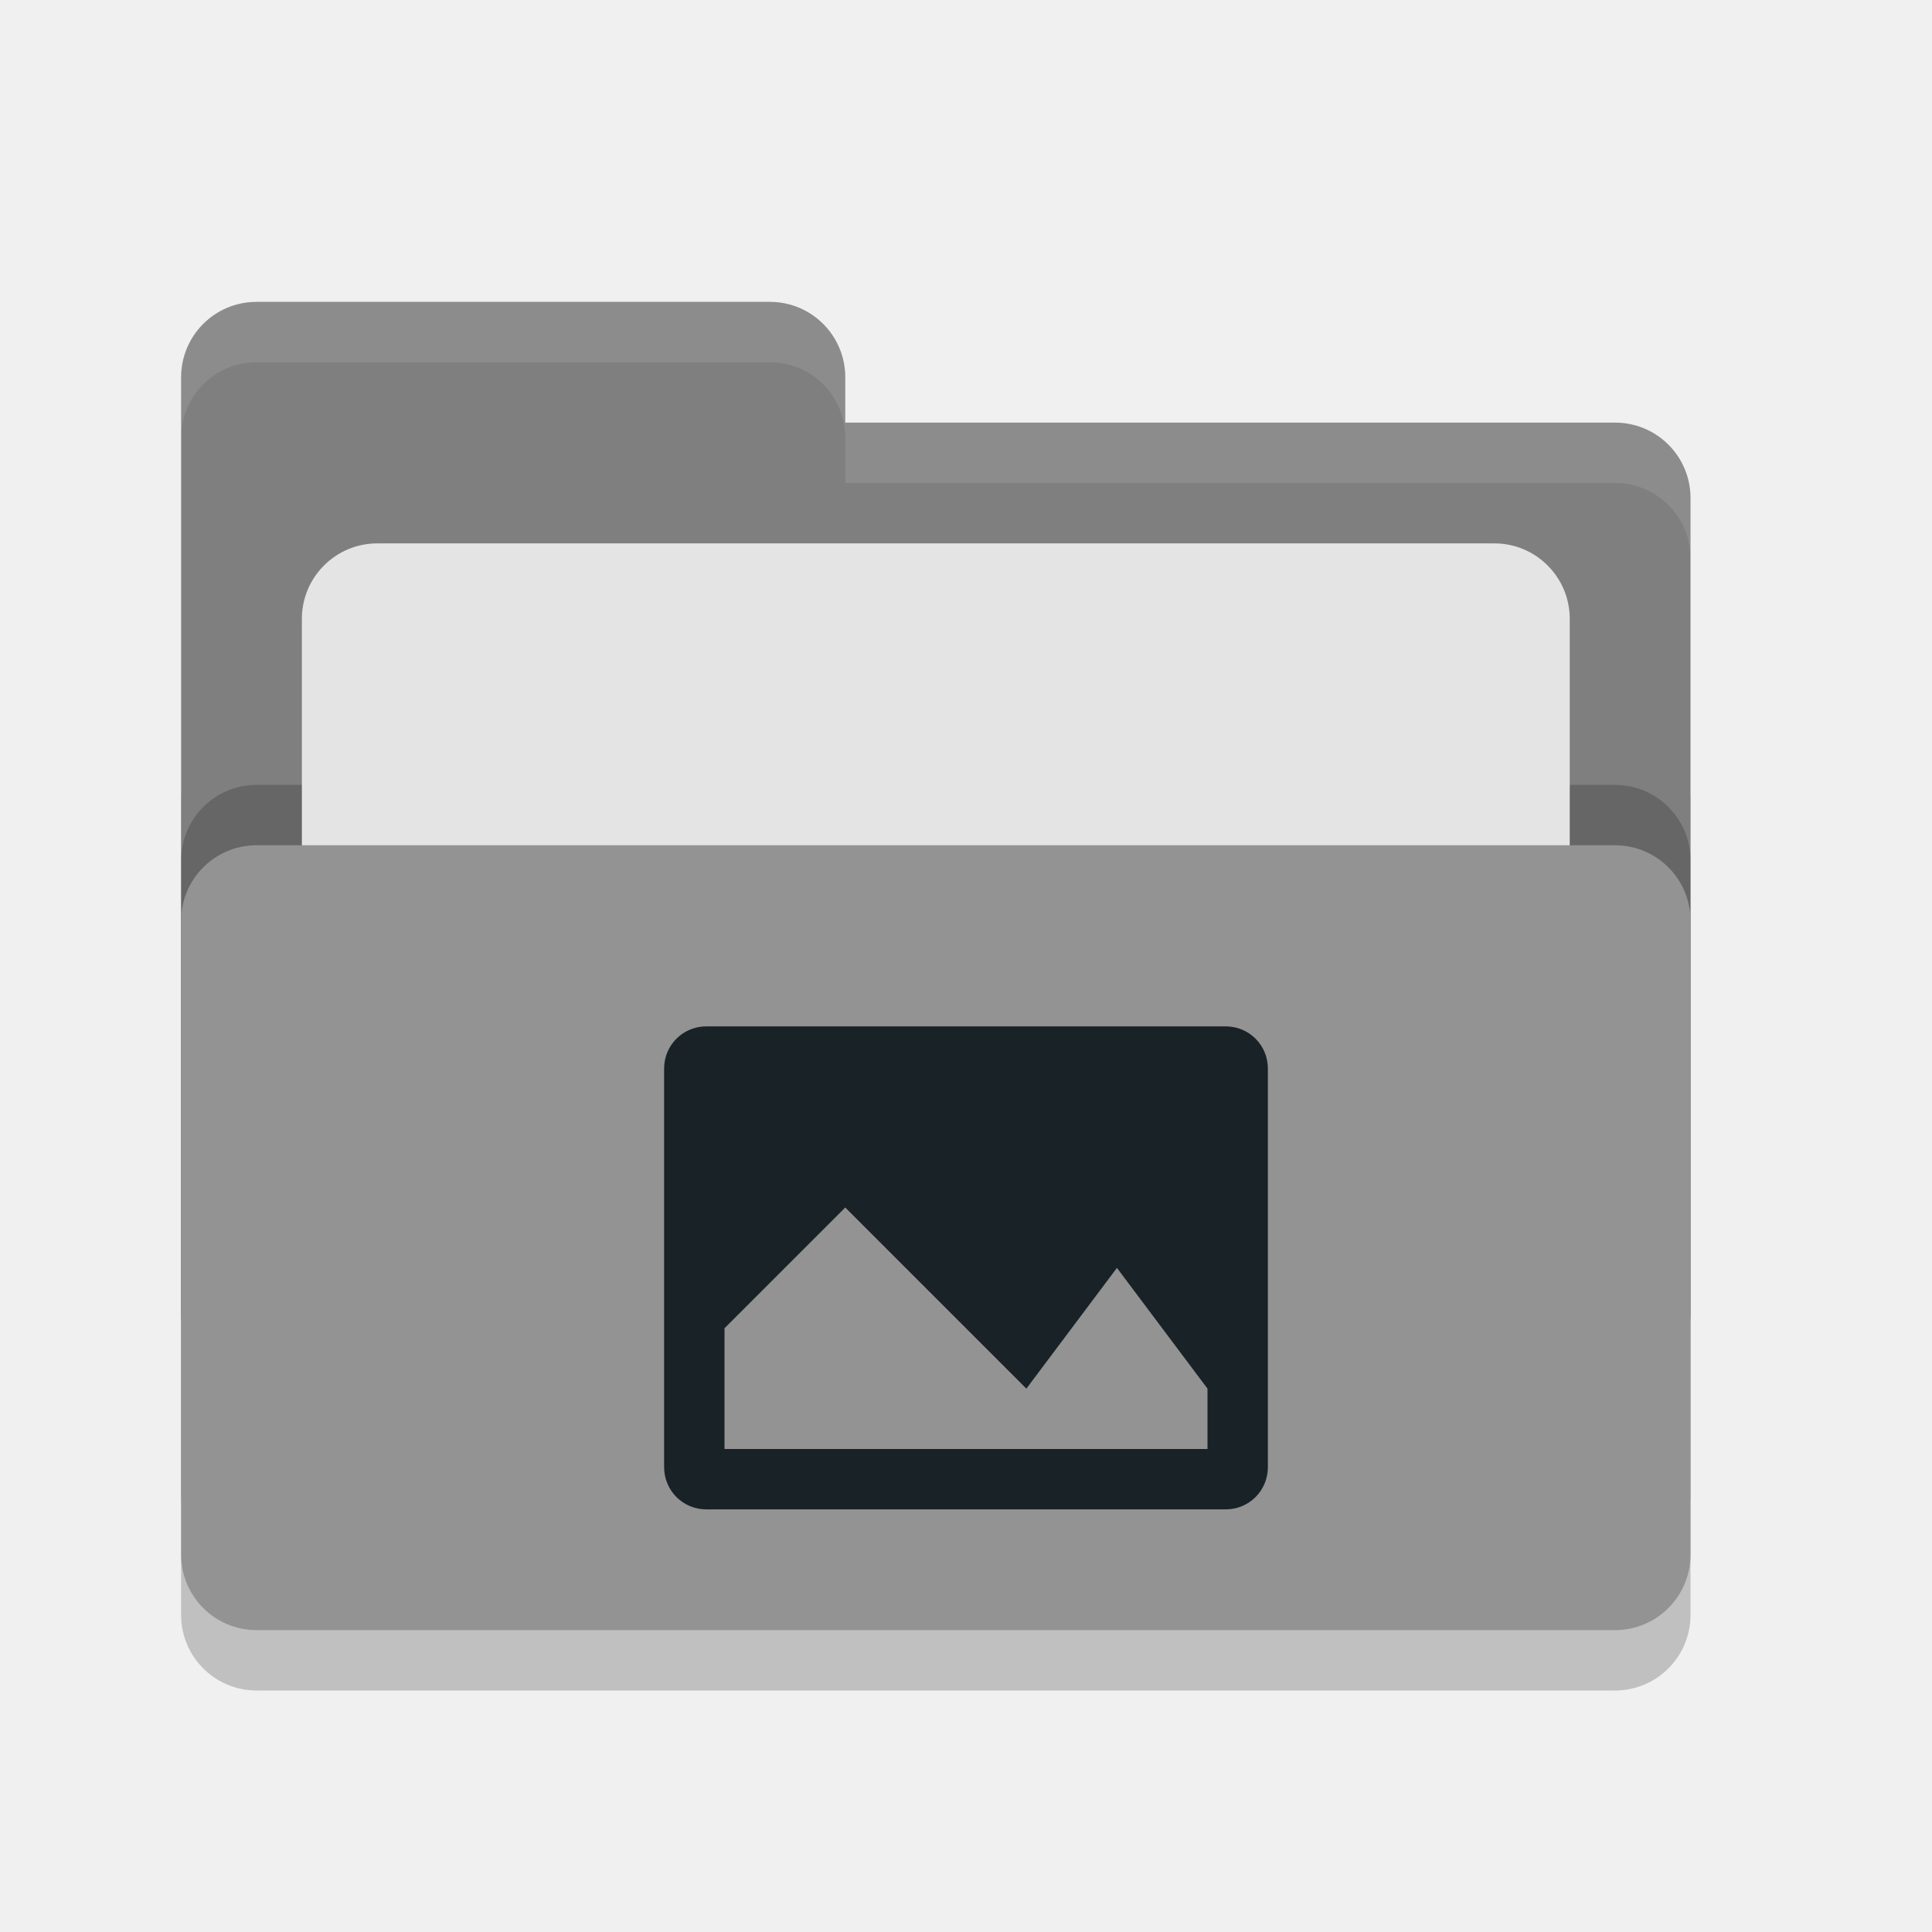
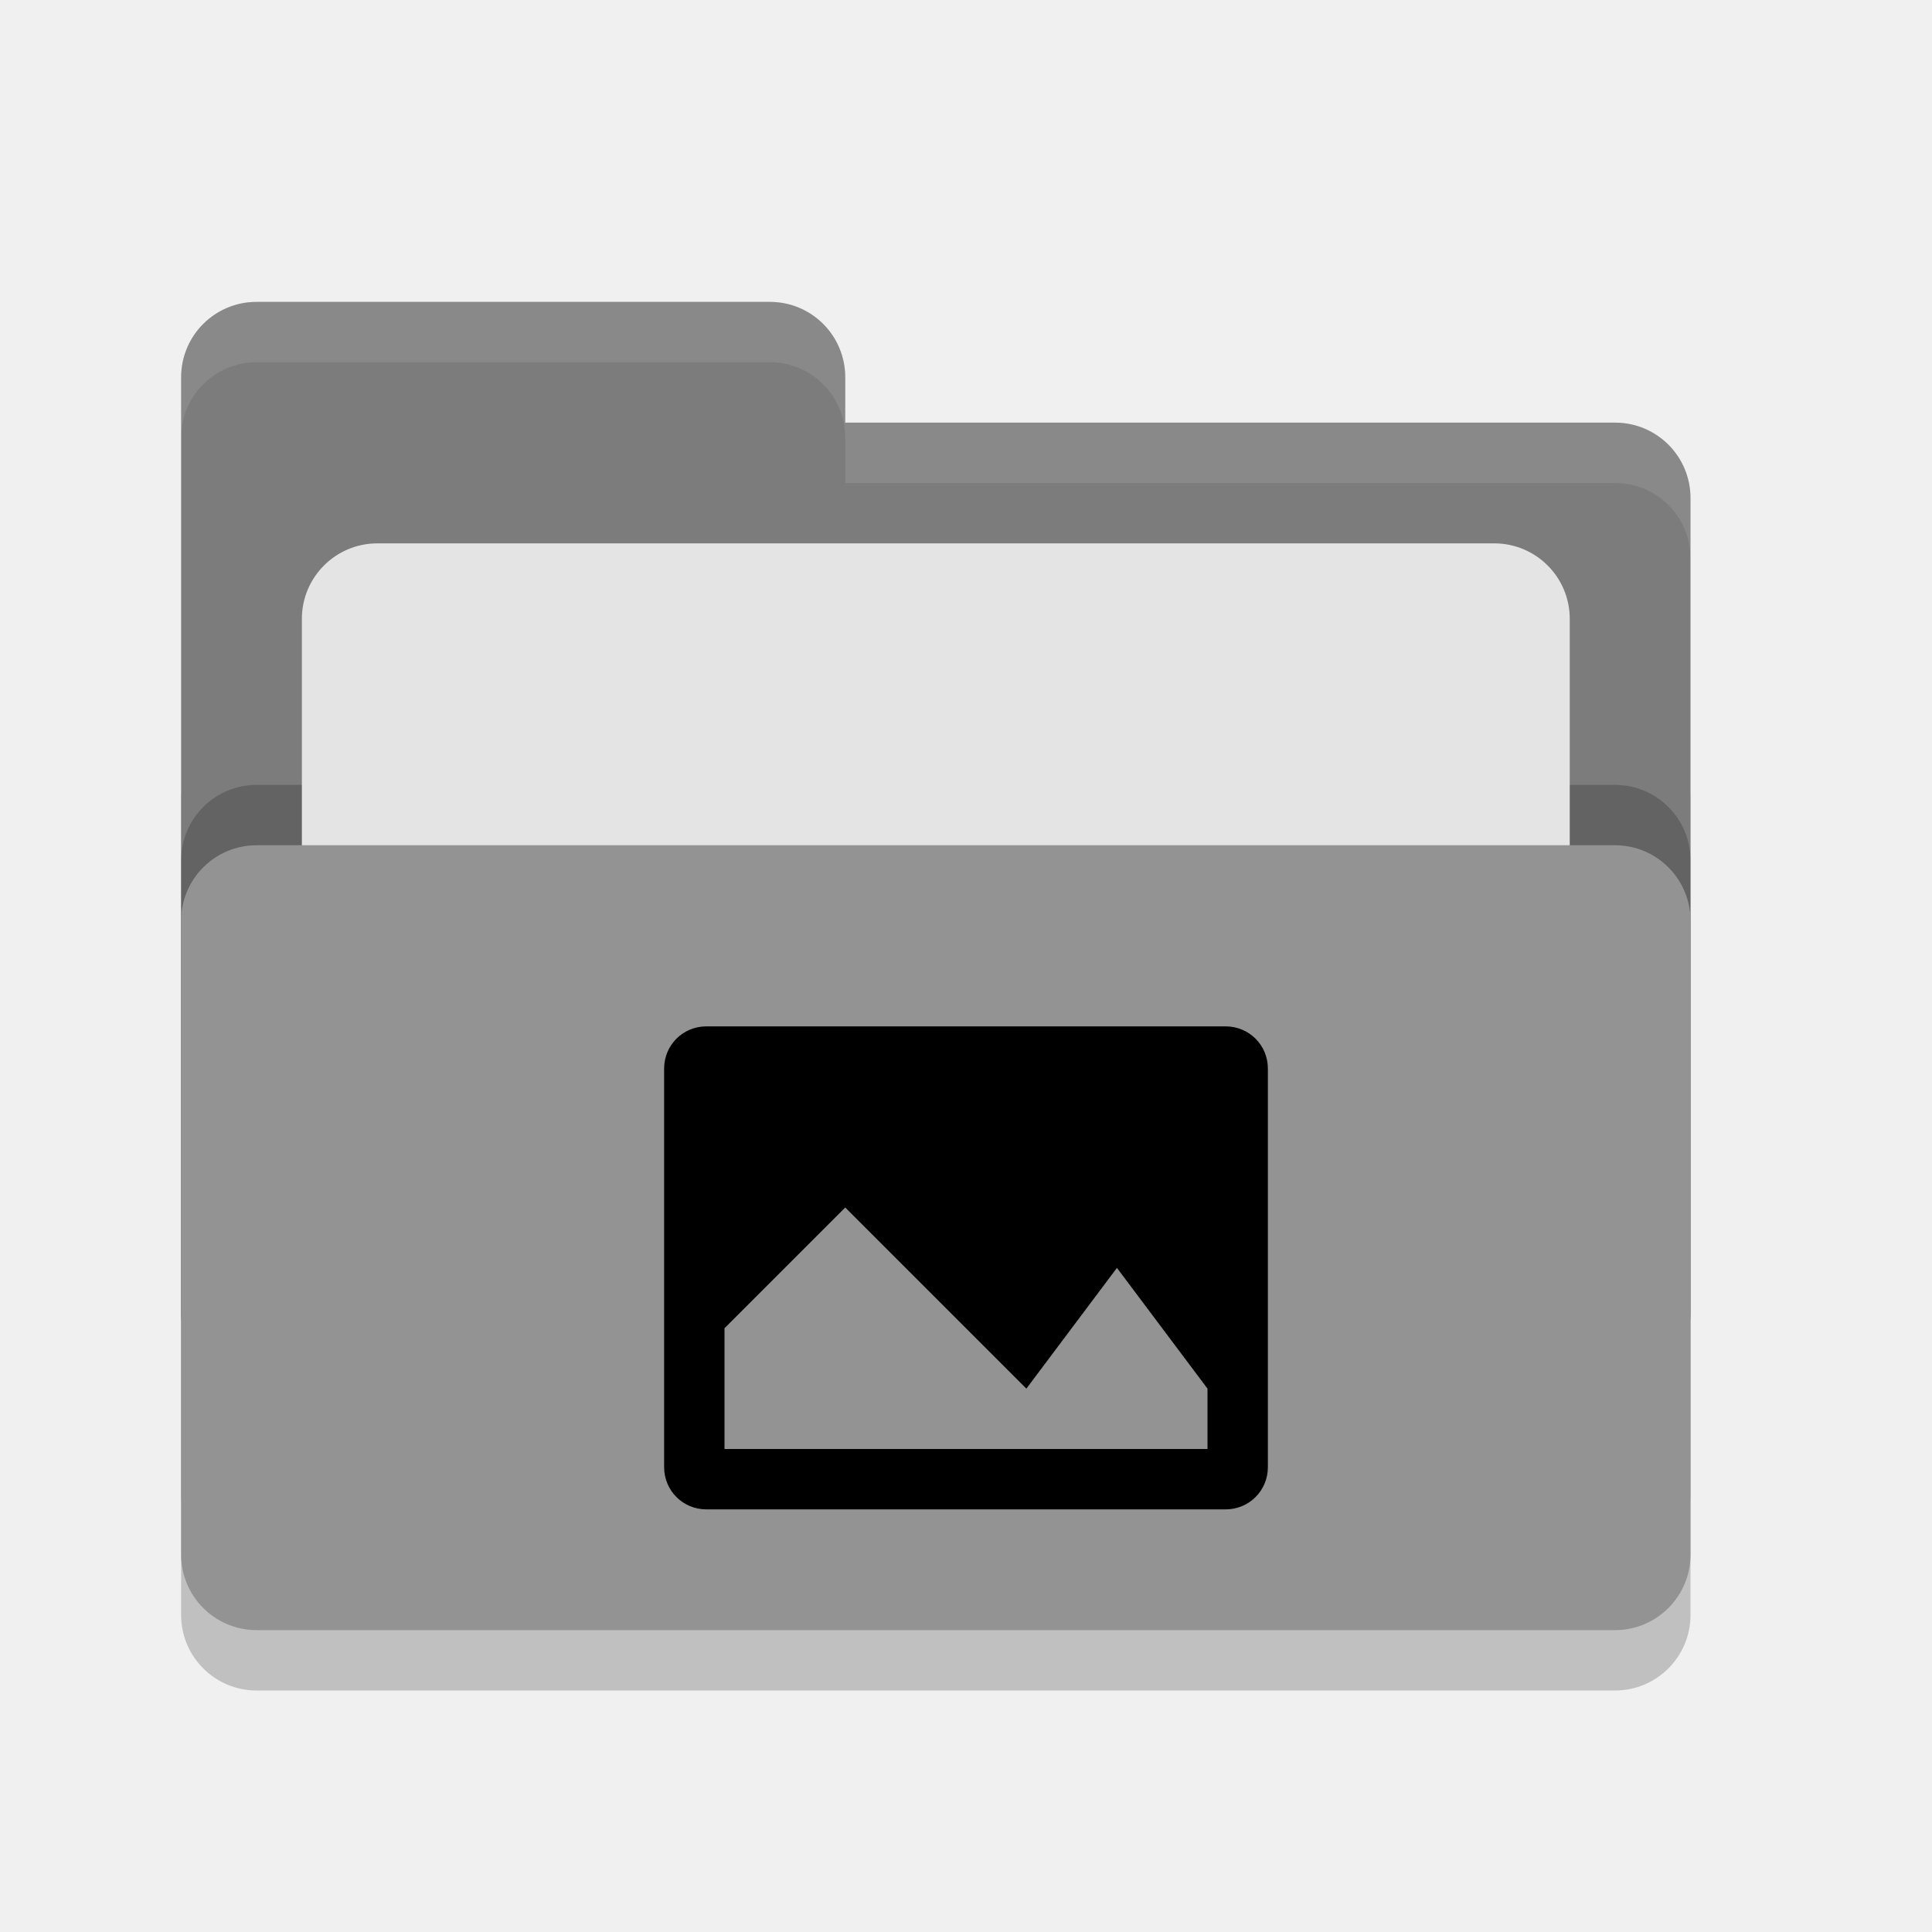
<svg xmlns="http://www.w3.org/2000/svg" width="32" height="32" version="1">
  <rect style="opacity:0.2" width="25" height="16" x="3" y="12" rx="1.25" ry="1.25" />
-   <path style="fill:#7f7f7f" d="M 3,21.75 C 3,22.442 3.558,23 4.25,23 H 26.75 C 27.442,23 28,22.442 28,21.75 V 8.25 C 28,7.558 27.442,7 26.75,7 H 14 V 6.25 C 14,5.558 13.443,5 12.75,5 H 4.25 C 3.558,5 3,5.558 3,6.25" />
+   <path style="fill:#7c7c7c" d="M 3,21.75 C 3,22.442 3.558,23 4.25,23 H 26.75 C 27.442,23 28,22.442 28,21.75 V 8.25 C 28,7.558 27.442,7 26.75,7 H 14 V 6.25 C 14,5.558 13.443,5 12.75,5 H 4.25 C 3.558,5 3,5.558 3,6.25" />
  <rect style="opacity:0.2" width="25" height="13" x="3" y="13" rx="1.25" ry="1.25" />
  <rect style="fill:#e4e4e4" width="21" height="10" x="5" y="9" rx="1.25" ry="1.25" />
  <rect style="fill:#939393" width="25" height="13" x="3" y="14" rx="1.25" ry="1.25" />
  <path style="opacity:0.1;fill:#ffffff" d="M 4.25 5 C 3.558 5 3 5.558 3 6.25 L 3 7.25 C 3 6.558 3.558 6 4.25 6 L 12.75 6 C 13.443 6 14 6.558 14 7.25 L 14 8 L 26.75 8 C 27.442 8 28 8.557 28 9.25 L 28 8.25 C 28 7.558 27.442 7 26.75 7 L 14 7 L 14 6.25 C 14 5.558 13.443 5 12.75 5 L 4.25 5 z" />
-   <path style="fill:#192226" d="M 11.699,17 C 11.311,17 11,17.311 11,17.699 V 24.301 C 11,24.689 11.311,25 11.699,25 H 20.301 C 20.689,25 21,24.689 21,24.301 V 17.699 C 21,17.311 20.689,17 20.301,17 Z M 14,20 17,23 18.5,21 20,23 V 24 H 12 V 22 Z" />
+   <path style="fill:#000000" d="M 11.699,17 C 11.311,17 11,17.311 11,17.699 V 24.301 C 11,24.689 11.311,25 11.699,25 H 20.301 C 20.689,25 21,24.689 21,24.301 V 17.699 C 21,17.311 20.689,17 20.301,17 Z M 14,20 17,23 18.5,21 20,23 V 24 H 12 V 22 Z" />
</svg>
